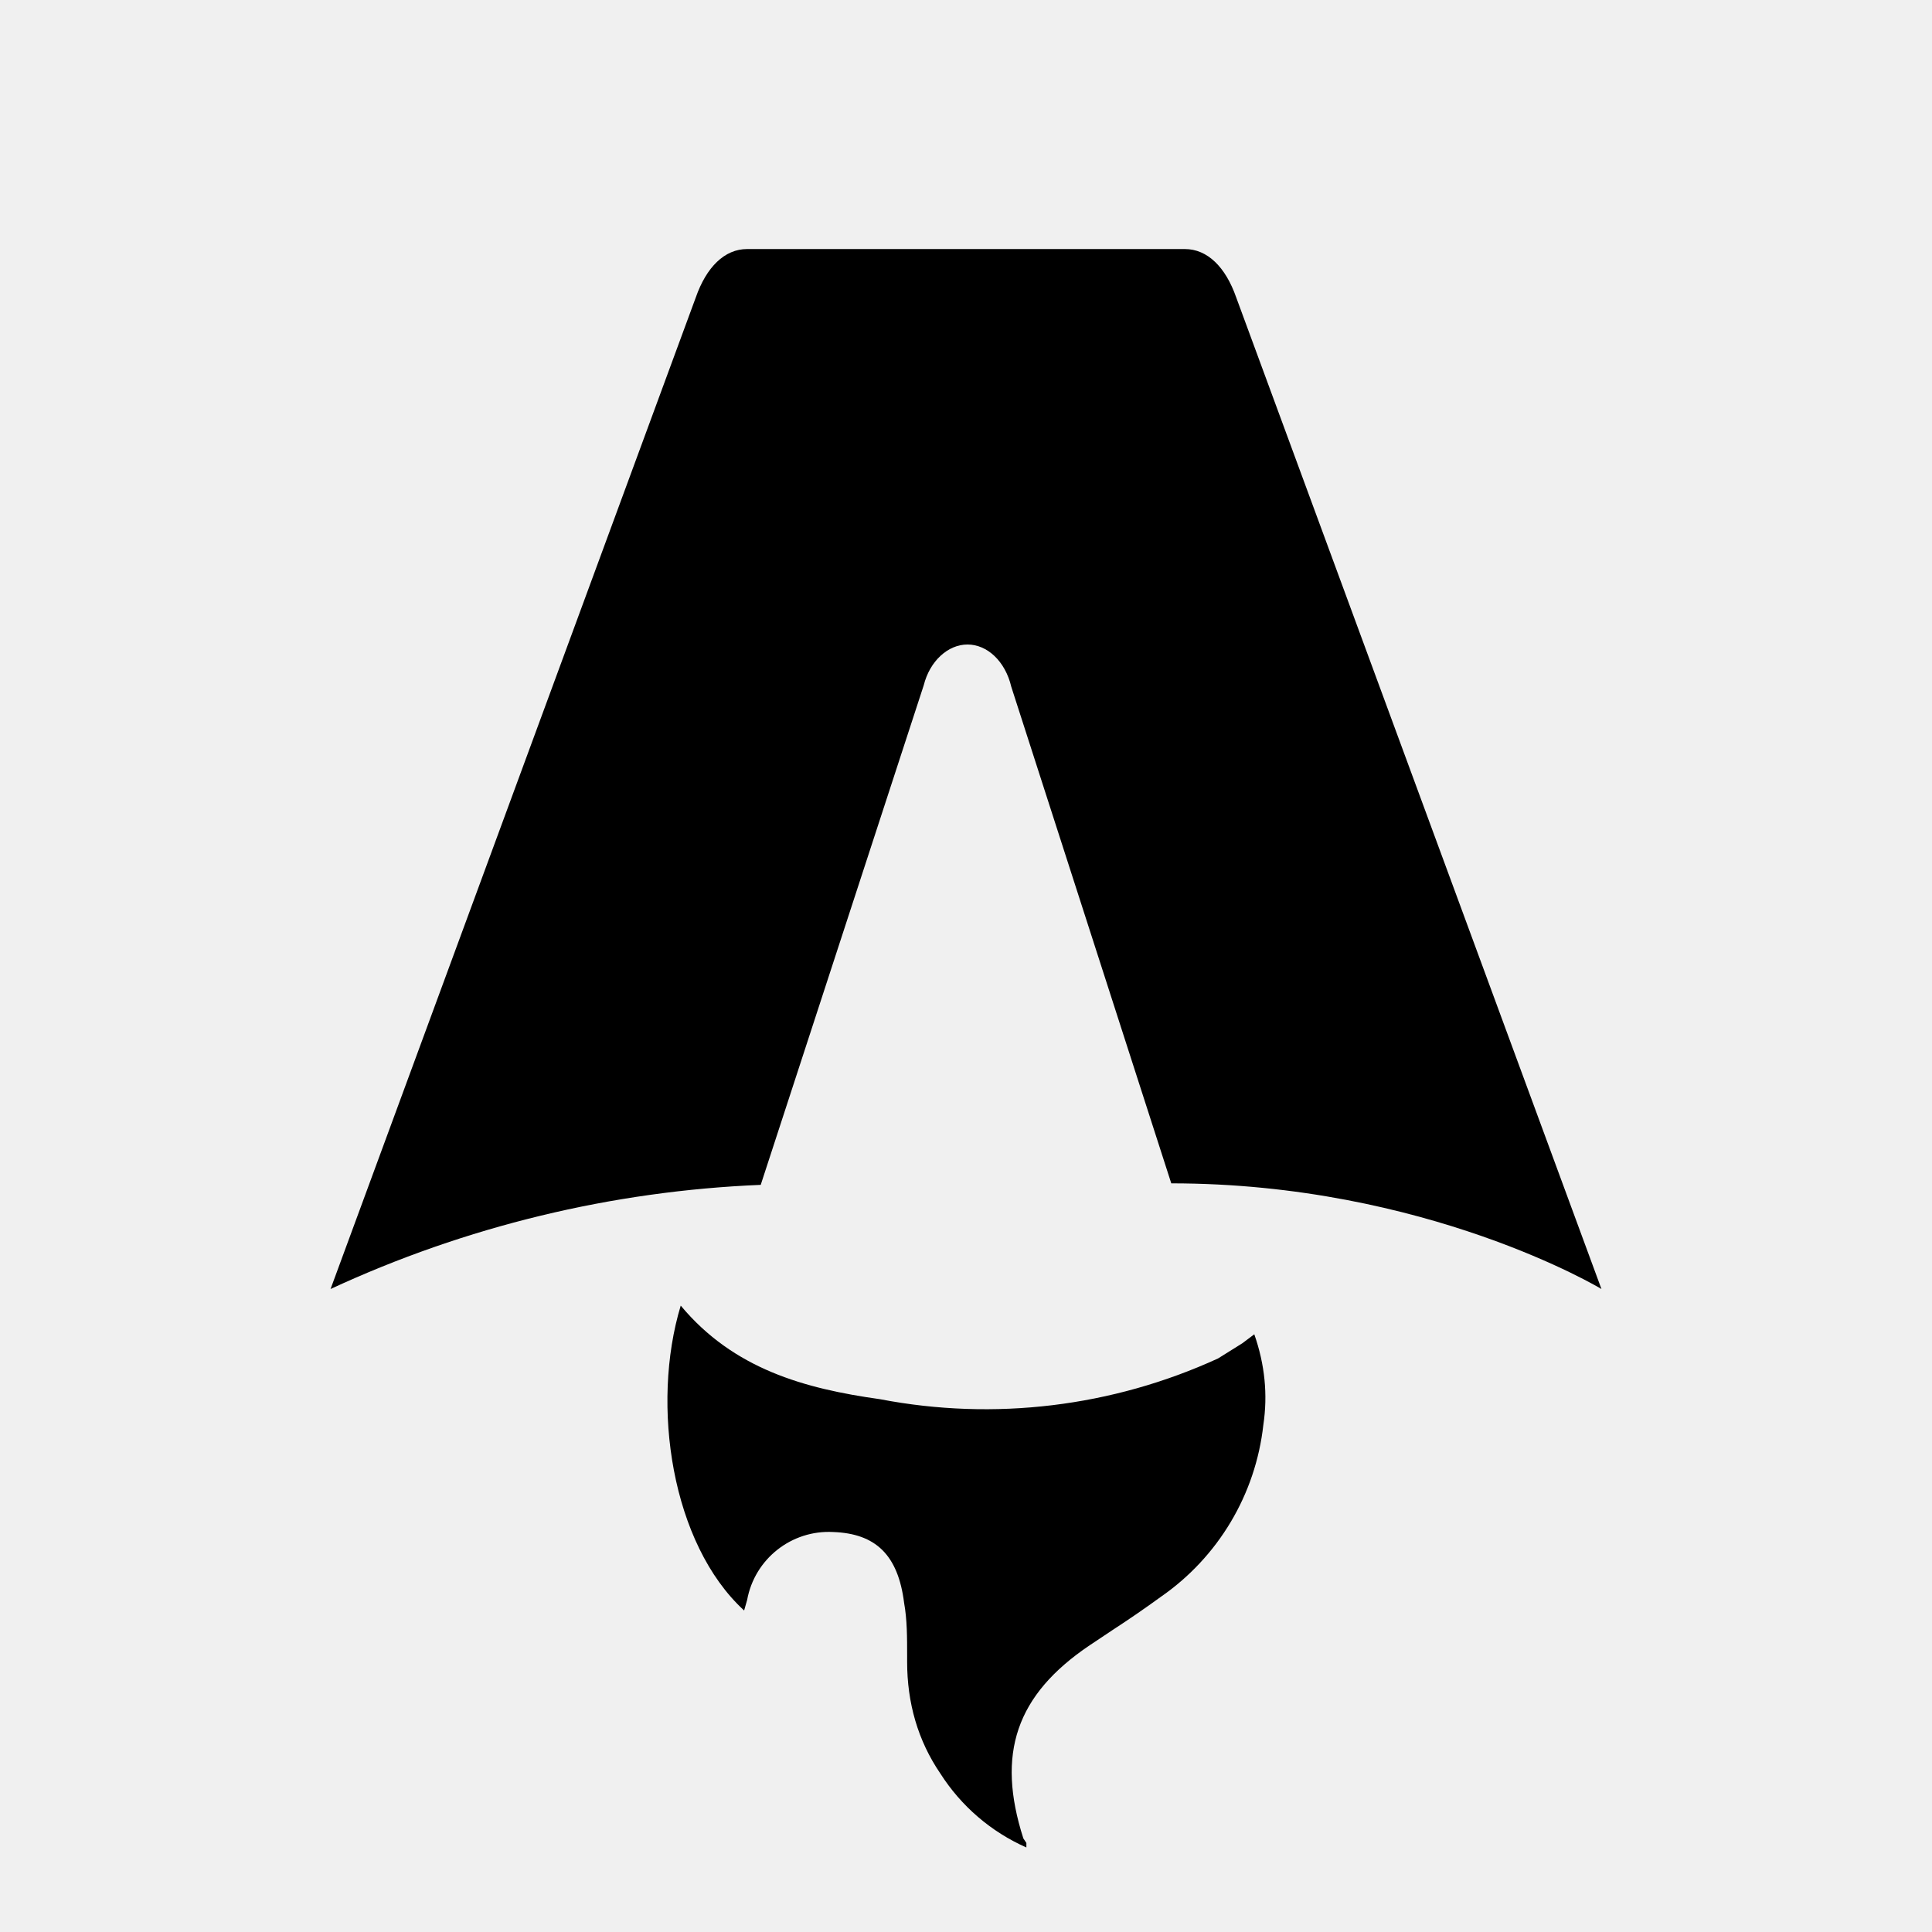
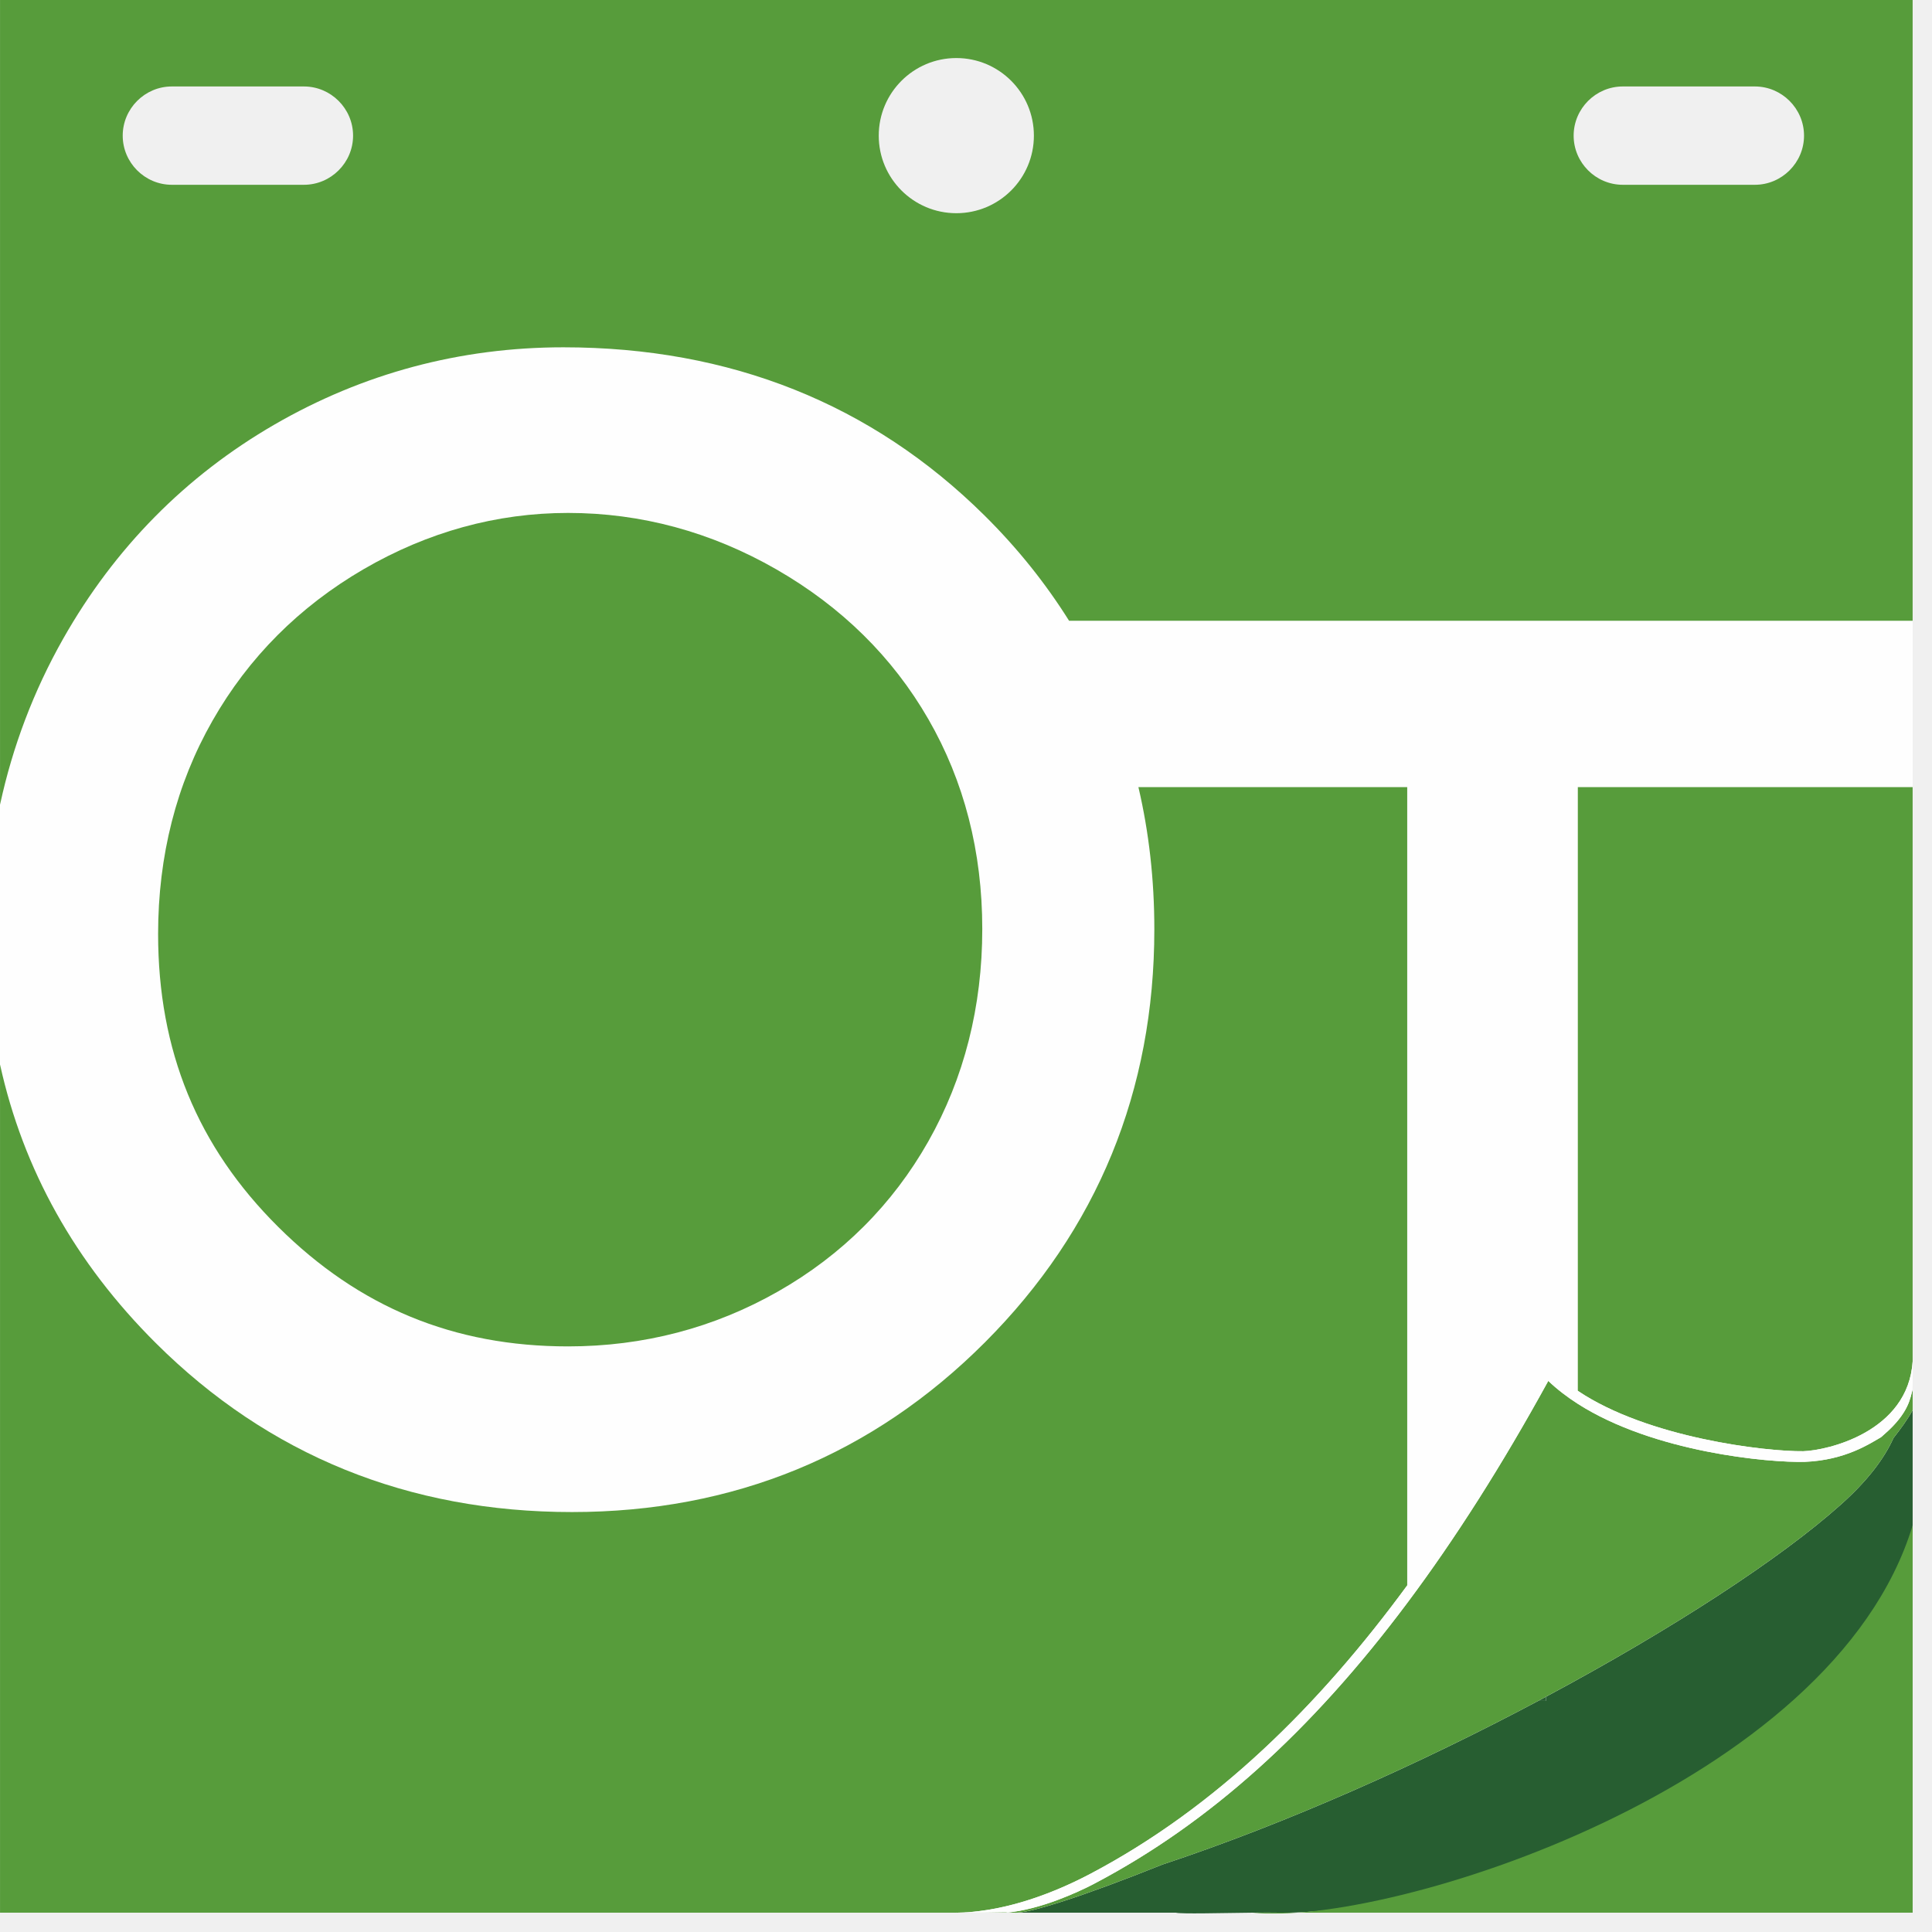
- <svg xmlns="http://www.w3.org/2000/svg" fill="none" viewBox="0 0 128 128">
-   <path d="M50.4 78.5a75.1 75.1 0 0 0-28.5 6.9l24.2-65.7c.7-2 1.9-3.2 3.4-3.2h29c1.5 0 2.7 1.2 3.4 3.2l24.2 65.7s-11.6-7-28.5-7L67 45.5c-.4-1.7-1.6-2.8-2.9-2.8-1.3 0-2.5 1.1-2.9 2.7L50.4 78.5Zm-1.1 28.2Zm-4.2-20.2c-2 6.6-.6 15.8 4.2 20.2a17.5 17.5 0 0 1 .2-.7 5.5 5.5 0 0 1 5.7-4.5c2.8.1 4.3 1.5 4.7 4.7.2 1.1.2 2.3.2 3.5v.4c0 2.7.7 5.2 2.2 7.4a13 13 0 0 0 5.7 4.9v-.3l-.2-.3c-1.8-5.6-.5-9.5 4.4-12.8l1.5-1a73 73 0 0 0 3.2-2.2 16 16 0 0 0 6.8-11.4c.3-2 .1-4-.6-6l-.8.6-1.6 1a37 37 0 0 1-22.4 2.7c-5-.7-9.7-2-13.2-6.2Z" />
-   <style>
-         path { fill: #000; }
-         @media (prefers-color-scheme: dark) {
-             path { fill: #FFF; }
-         }
-     </style>
+ <svg xmlns="http://www.w3.org/2000/svg" xmlns:xlink="http://www.w3.org/1999/xlink" viewBox="0 0 85 85" width="85" height="85" version="1.1">
+   <defs>
+     <polygon id="path-1" points="0 84.192 84.165 84.192 84.165 -0 0 -0" />
+   </defs>
+   <g stroke="none" stroke-width="1" fill="none" fill-rule="evenodd">
+     <g transform="translate(-47, -279)">
+       <g transform="translate(47, 279)">
+         <path d="M68.118,60.755 C68.119,60.755 68.121,60.757 68.123,60.758 C68.121,60.757 68.119,60.755 68.118,60.755" id="Fill-1" fill="#FEFEFE" />
+         <path d="M9.347,31.712 C10.931,28.932 13.167,26.689 15.993,25.045 C18.82,23.4 21.848,22.567 24.993,22.567 C28.202,22.567 31.284,23.402 34.155,25.049 C37.022,26.694 39.273,28.911 40.844,31.64 C42.418,34.371 43.216,37.476 43.216,40.87 C43.216,44.289 42.416,47.435 40.839,50.22 C39.268,52.996 37.046,55.214 34.237,56.816 C31.419,58.422 28.309,59.236 24.993,59.236 C19.971,59.236 15.8,57.517 12.242,53.981 C8.684,50.445 6.955,46.229 6.955,41.09 C6.955,37.652 7.76,34.497 9.347,31.712 M25.164,66.524 C32.275,66.524 38.387,64.011 43.333,59.057 C48.279,54.105 50.785,47.99 50.785,40.885 C50.785,38.701 50.549,36.615 50.084,34.629 L61.911,34.629 L61.911,69.751 C64.149,66.7 66.165,63.39 68.017,59.969 C68.396,60.427 68.878,60.829 69.418,61.192 L69.418,34.629 L84.149,34.629 L84.149,27.31 L47.035,27.31 C46.003,25.665 44.766,24.118 43.312,22.677 C38.356,17.769 32.123,15.28 24.788,15.28 C20.25,15.28 15.971,16.424 12.07,18.683 C8.166,20.941 5.042,24.108 2.784,28.093 C1.476,30.402 0.553,32.85 0,35.405 L0,46.833 C1.018,51.451 3.308,55.56 6.858,59.093 C11.813,64.024 17.972,66.524 25.164,66.524" id="Fill-3" fill="#FEFEFE" />
+         <mask id="mask-2" fill="white">
+           <use xlink:href="#path-1" />
+         </mask>
+         <g id="Clip-6" />
+         <polygon id="Fill-5" fill="#FEFEFE" mask="url(#mask-2)" points="0.001 84.15 84.149 84.15 84.149 12.231 0.001 12.231" />
+         <path d="M84.149,67.107 L84.149,66.956 L84.149,67.107 Z" id="Fill-7" fill="#275E31" mask="url(#mask-2)" />
+         <path d="M55.119,84.15 L51.733,84.15 C51.955,84.212 53.711,84.165 55.119,84.15" id="Fill-8" fill="#275E31" mask="url(#mask-2)" />
+         <polygon id="Fill-9" fill="#275E31" mask="url(#mask-2)" points="84.149 62.04 84.149 62.04 84.149 62.117" />
+         <path d="M81.008,66.179 C78.343,68.568 73.573,71.674 68.017,74.649 L68.017,74.831 L67.679,74.831 C62.475,77.596 56.613,80.219 51.138,82.034 C47.712,83.407 45.243,84.209 44.618,84.15 L51.733,84.15 L55.118,84.15 C55.569,84.145 55.984,84.143 56.3,84.15 C63.824,84.301 83.799,76.962 84.149,67.108 L84.149,66.956 C84.148,64.048 84.149,62.469 84.149,62.117 L84.149,62.04 C83.93,62.437 83.635,62.848 83.307,63.264 C82.886,64.197 82.148,65.157 81.008,66.179" id="Fill-10" fill="#275E31" mask="url(#mask-2)" />
+         <path d="M68.017,74.831 L68.017,74.648 C67.903,74.709 67.793,74.77 67.679,74.831 L68.017,74.831 Z" id="Fill-11" fill="#275E31" mask="url(#mask-2)" />
+         <path d="M55.119,84.15 L56.301,84.15 C55.984,84.142 55.569,84.144 55.119,84.15" id="Fill-12" fill="#579C3B" mask="url(#mask-2)" />
+         <path d="M34.237,56.816 C37.047,55.215 39.268,52.995 40.84,50.221 C42.417,47.435 43.216,44.289 43.216,40.87 C43.216,37.475 42.419,34.37 40.844,31.64 C39.273,28.912 37.022,26.695 34.155,25.049 C31.285,23.402 28.203,22.567 24.993,22.567 C21.848,22.567 18.82,23.401 15.994,25.044 C13.168,26.689 10.931,28.931 9.347,31.712 C7.76,34.496 6.956,37.651 6.956,41.09 C6.956,46.228 8.684,50.446 12.242,53.98 C15.8,57.517 19.971,59.236 24.993,59.236 C28.309,59.236 31.42,58.422 34.237,56.816" id="Fill-13" fill="#579C3B" mask="url(#mask-2)" />
+         <path d="M55.119,84.15 L84.149,84.15 L84.149,67.108 C80.64,78.684 61.014,84.763 55.119,84.15" id="Fill-14" fill="#579C3B" mask="url(#mask-2)" />
+         <path d="M82.899,63.105 C82.85,63.148 82.811,63.188 82.757,63.231 C82.278,63.504 81.193,64.245 79.398,64.315 C77.827,64.356 72.764,63.902 69.419,61.764 C68.948,61.463 68.51,61.129 68.123,60.758 C68.121,60.757 68.119,60.756 68.118,60.754 C66.087,64.455 64.029,67.693 61.912,70.525 C57.671,76.196 53.19,80.21 48.199,82.845 C48.182,82.855 48.105,82.895 48.004,82.946 C47.455,83.225 45.795,84.014 44.277,84.149 L44.619,84.149 C45.244,84.209 47.712,83.406 51.138,82.034 C56.614,80.219 62.475,77.595 67.679,74.831 C67.794,74.771 67.903,74.709 68.017,74.648 C73.574,71.674 78.343,68.567 81.008,66.179 C82.148,65.157 82.886,64.197 83.307,63.264 C83.635,62.848 83.93,62.437 84.149,62.04 L84.149,60.788 L84.144,61.146 C84.045,61.474 84.001,62.152 82.899,63.105" id="Fill-15" fill="#579C3B" mask="url(#mask-2)" />
+         <path d="M42.075,84.149 C43.855,84.135 45.942,83.513 47.982,82.435 C53.507,79.519 58.043,75.024 61.912,69.751 L61.912,34.629 L50.085,34.629 C50.55,36.615 50.786,38.701 50.786,40.885 C50.786,47.99 48.279,54.105 43.334,59.057 C38.387,64.011 32.275,66.524 25.165,66.524 C17.972,66.524 11.813,64.024 6.858,59.093 C3.308,55.56 1.018,51.451 0.001,46.833 L0.001,84.149 L44.266,84.149 C44.478,84.101 44.263,84.149 42.075,84.149" id="Fill-16" fill="#579C3B" mask="url(#mask-2)" />
+         <path d="M69.418,61.192 C72.505,63.268 77.708,63.869 79.338,63.847 C80.388,63.816 83.949,63.004 84.148,59.9 L84.148,34.629 L69.418,34.629 L69.418,61.192 Z" id="Fill-17" fill="#579C3B" mask="url(#mask-2)" />
+         <path d="M84.149,66.956 L84.149,62.117 C84.149,62.468 84.148,64.047 84.149,66.956" id="Fill-18" fill="#579C3B" mask="url(#mask-2)" />
+         <path d="M77.207,8.13 L71.397,8.13 C70.207,8.13 69.234,7.157 69.234,5.968 C69.234,4.779 70.207,3.804 71.397,3.804 L77.207,3.804 C78.395,3.804 79.37,4.779 79.37,5.968 C79.37,7.157 78.395,8.13 77.207,8.13 Z M42.075,9.38 C40.19,9.38 38.661,7.853 38.661,5.968 C38.661,4.083 40.19,2.554 42.075,2.554 C43.959,2.554 45.487,4.083 45.487,5.968 C45.487,7.853 43.959,9.38 42.075,9.38 Z M13.371,8.13 L7.561,8.13 C6.372,8.13 5.399,7.157 5.399,5.968 C5.399,4.779 6.372,3.804 7.561,3.804 L13.371,3.804 C14.56,3.804 15.534,4.779 15.534,5.968 C15.534,7.157 14.56,8.13 13.371,8.13 Z M0.001,0.001 L0.001,35.404 C0.553,32.85 1.476,30.402 2.784,28.093 C5.043,24.108 8.166,20.942 12.069,18.683 C15.972,16.424 20.25,15.28 24.788,15.28 C32.123,15.28 38.355,17.768 43.312,22.677 C44.767,24.117 46.004,25.666 47.035,27.311 L84.148,27.311 L84.148,0.001 L0.001,0.001 Z" id="Fill-19" fill="#579C3B" mask="url(#mask-2)" />
+         <path d="M44.25,84.153 C44.259,84.153 44.268,84.15 44.276,84.15 L44.266,84.15 C44.26,84.151 44.257,84.152 44.25,84.153" id="Fill-20" fill="#FEFEFE" mask="url(#mask-2)" />
+         <path d="M84.165,59.726 C84.165,59.787 84.153,59.841 84.148,59.9 L84.148,60.788 L84.165,59.726 Z" id="Fill-21" fill="#FEFEFE" mask="url(#mask-2)" />
+         <path d="M48.199,82.845 C53.19,80.21 57.672,76.196 61.912,70.525 L61.912,69.75 C58.043,75.024 53.507,79.518 47.982,82.435 C45.942,83.512 43.855,84.135 42.075,84.149 C44.263,84.149 44.478,84.1 44.266,84.149 L44.277,84.149 C45.796,84.013 47.455,83.225 48.005,82.946 C48.069,82.912 48.133,82.88 48.199,82.845" id="Fill-22" fill="#FEFEFE" mask="url(#mask-2)" />
+         <path d="M79.338,63.847 C77.708,63.869 72.505,63.268 69.418,61.192 L69.418,61.745 C72.895,63.904 78.507,64.371 79.802,64.178 C80.754,63.984 81.927,63.714 82.899,63.105 C84,62.153 84.044,61.474 84.144,61.146 L84.149,60.788 L84.149,59.9 C83.949,63.004 80.388,63.816 79.338,63.847" id="Fill-23" fill="#FEFEFE" mask="url(#mask-2)" />
+         <path d="M68.017,59.969 C66.165,63.39 64.149,66.699 61.912,69.75 L61.912,70.525 C64.029,67.693 66.087,64.455 68.118,60.754 C68.119,60.756 68.121,60.757 68.122,60.758 C68.502,61.121 68.941,61.448 69.418,61.744 L69.418,61.192 C68.878,60.829 68.396,60.427 68.017,59.969" id="Fill-24" fill="#FEFEFE" mask="url(#mask-2)" />
+         <path d="M61.911,70.525 C57.672,76.196 53.19,80.21 48.199,82.845 C48.133,82.88 48.069,82.913 48.005,82.946 C48.105,82.895 48.182,82.855 48.199,82.845 C53.19,80.21 57.672,76.196 61.911,70.525" id="Fill-25" fill="#FEFEFE" mask="url(#mask-2)" />
+         <path d="M79.398,64.316 C81.193,64.246 82.278,63.504 82.757,63.231 C82.811,63.188 82.85,63.148 82.899,63.105 C81.927,63.714 80.754,63.983 79.802,64.177 C78.507,64.371 72.895,63.904 69.419,61.745 L69.419,61.764 C72.764,63.901 77.827,64.356 79.398,64.316" id="Fill-26" fill="#FEFEFE" mask="url(#mask-2)" />
+         <path d="M69.418,61.764 L69.418,61.744 C68.94,61.448 68.502,61.121 68.122,60.758 C68.51,61.129 68.947,61.463 69.418,61.764" id="Fill-27" fill="#FEFEFE" mask="url(#mask-2)" />
+         <path d="M68.118,60.755 C66.088,64.456 64.029,67.692 61.912,70.525 C64.029,67.692 66.088,64.456 68.118,60.755" id="Fill-28" fill="#FEFEFE" mask="url(#mask-2)" />
+       </g>
+     </g>
+   </g>
</svg>
